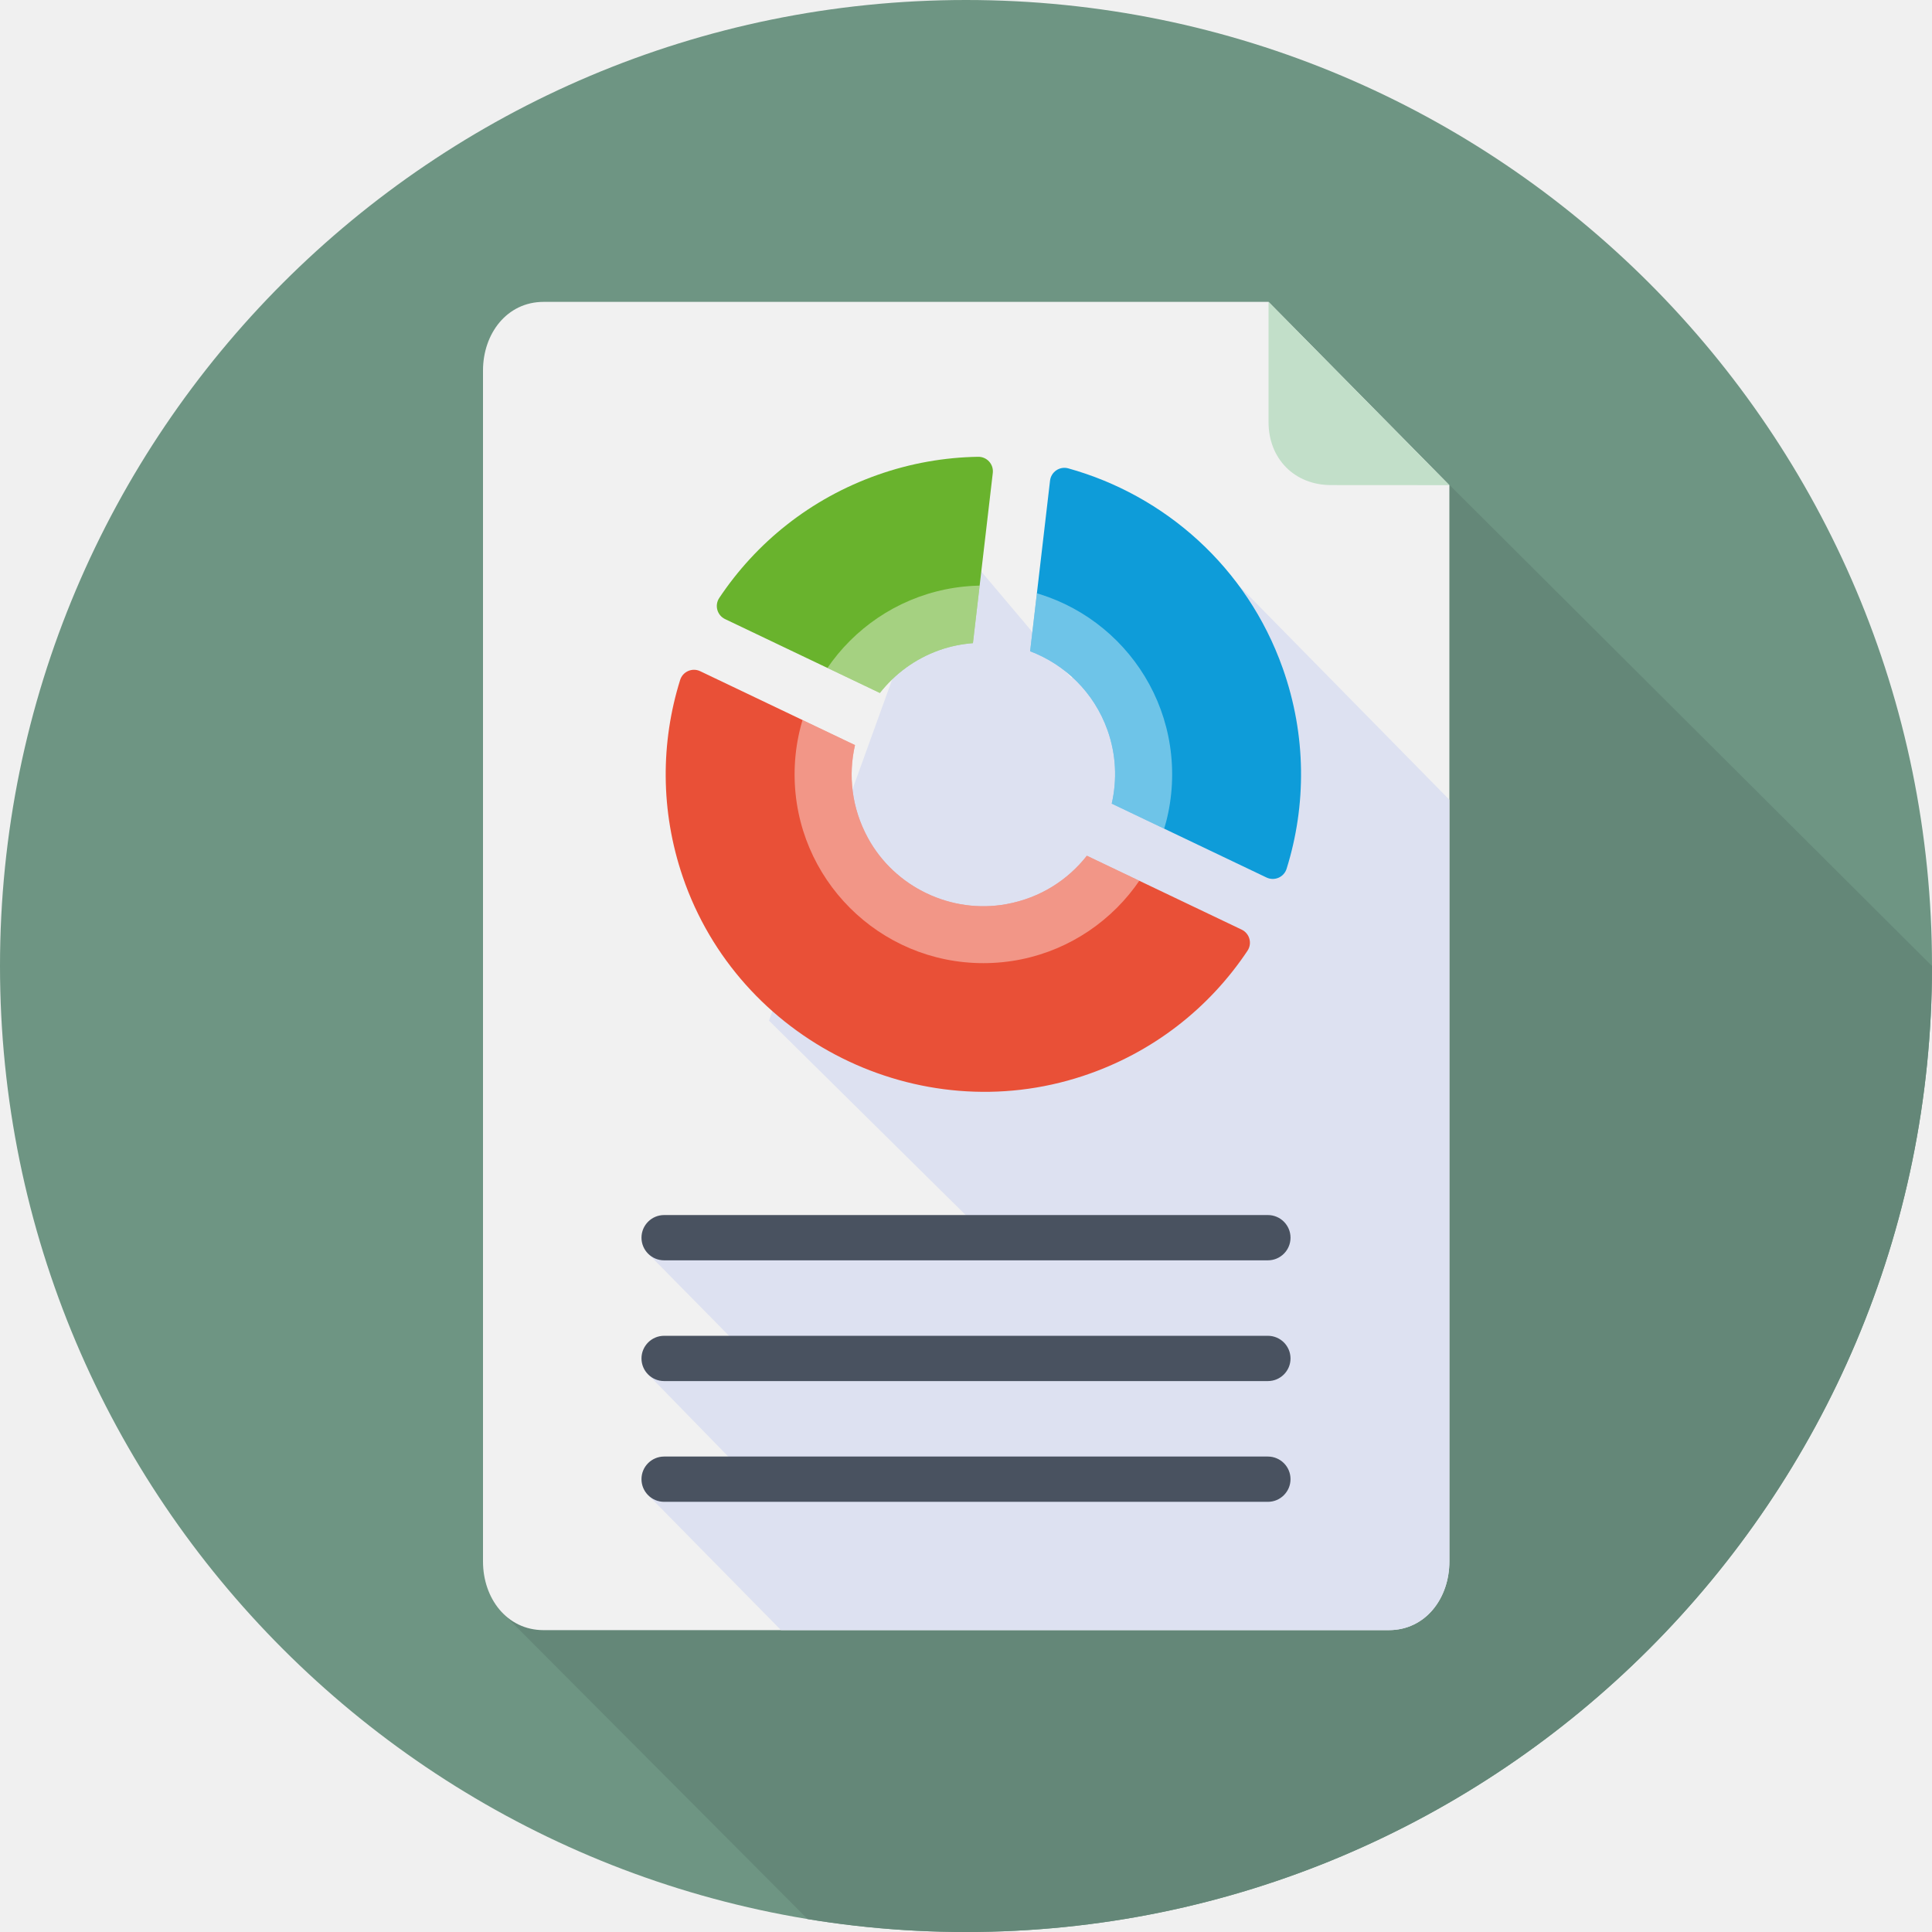
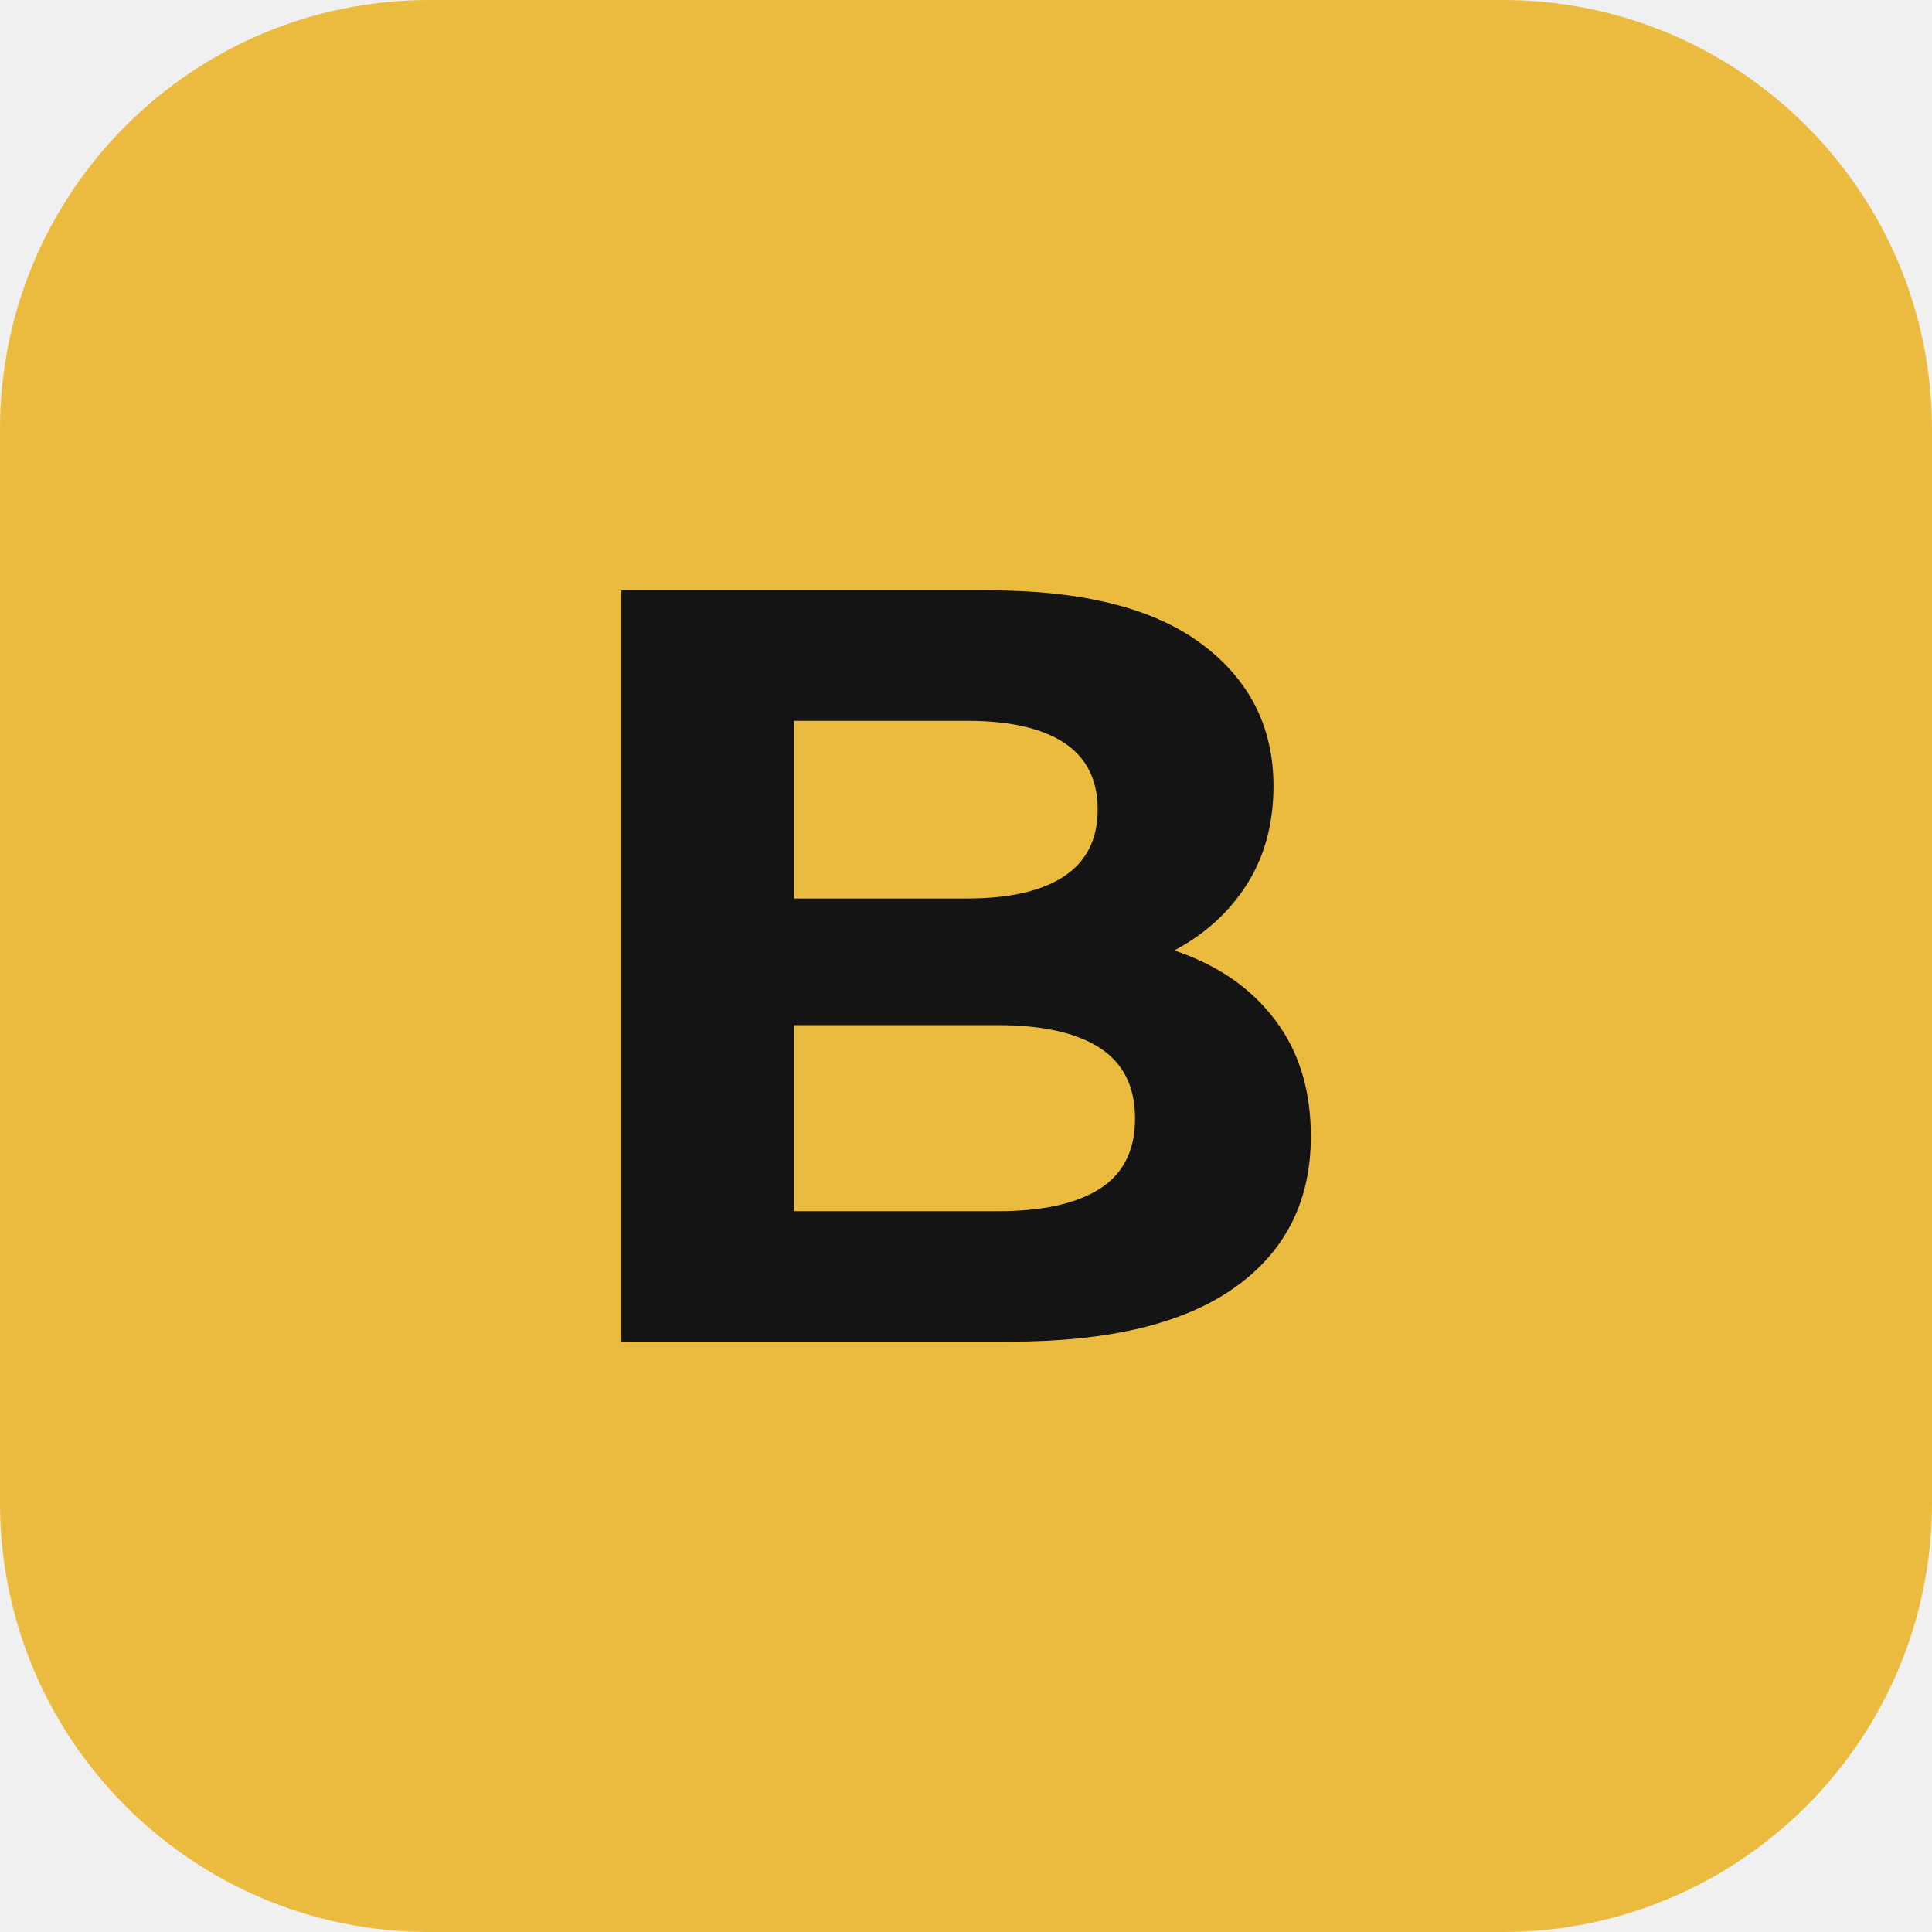
- <svg xmlns="http://www.w3.org/2000/svg" xmlns:xlink="http://www.w3.org/1999/xlink" enable-background="new 0 0 128 128" version="1.1" viewBox="0 0 128 128" xml:space="preserve">
-   <g id="Layer_1">
-     <rect fill="#F4F5F5" height="1520" opacity="0" width="727.938" x="-59.984" y="-351" />
-   </g>
-   <g id="Layer_2">
-     <g>
-       <circle cx="64" cy="64" fill="#6E9583" r="64" />
-       <g>
-         <defs>
-           <circle cx="64" cy="64" id="SVGID_3_" r="64" />
-         </defs>
-         <clipPath id="SVGID_2_">
-           <use overflow="visible" xlink:href="#SVGID_3_" />
-         </clipPath>
-         <polygon clip-path="url(#SVGID_2_)" fill="#648778" points="93.572,29.677 128,64 128,128 54.36,128 33.341,106.906    " />
-       </g>
-       <path d="M84.044,20H36.018C33.579,20,32,22.11,32,24.549v78.903c0,2.439,1.579,4.549,4.018,4.549h55.989    c2.439,0,4.018-2.11,4.018-4.549V32.143L84.044,20z" fill="#F1F1F1" />
-       <g>
-         <defs>
-           <path d="M84.044,20H36.018C33.579,20,32,22.11,32,24.549v78.903c0,2.439,1.579,4.549,4.018,4.549h55.989      c2.439,0,4.018-2.11,4.018-4.549V32.143L84.044,20z" id="SVGID_5_" />
-         </defs>
-         <clipPath id="SVGID_4_">
-           <use overflow="visible" xlink:href="#SVGID_5_" />
-         </clipPath>
-         <g clip-path="url(#SVGID_4_)">
-           <polygon fill="#DDE1F1" points="50.948,67.621 65.539,82.042 42.971,83.087 49.777,90 42.971,91.087 49.277,97.555       42.971,99.087 53.027,109.305 97.684,109.305 97.684,75.707 97.075,54.055 81.059,37.758 70.97,44.918 62.684,35.107     " />
-         </g>
-       </g>
-       <path d="M88.186,32.138l7.839,0.005L84.044,20v7.96C84.044,30.398,85.769,32.138,88.186,32.138z" fill="#C2DFC9" />
-       <path d="M84,83.5H44c-0.828,0-1.5-0.672-1.5-1.5s0.672-1.5,1.5-1.5h40c0.828,0,1.5,0.672,1.5,1.5    S84.828,83.5,84,83.5z" fill="#495260" />
-       <path d="M84,91.5H44c-0.828,0-1.5-0.672-1.5-1.5s0.672-1.5,1.5-1.5h40c0.828,0,1.5,0.672,1.5,1.5    S84.828,91.5,84,91.5z" fill="#495260" />
-       <path d="M84,99.5H44c-0.828,0-1.5-0.672-1.5-1.5s0.672-1.5,1.5-1.5h40c0.828,0,1.5,0.672,1.5,1.5    S84.828,99.5,84,99.5z" fill="#495260" />
-       <g>
-         <path d="M69.568,31.844l-1.319,11.303c2.314,0.88,4.242,2.728,5.132,5.245c0.573,1.619,0.631,3.292,0.274,4.851     l10.257,4.895c0.527,0.252,1.155-0.023,1.329-0.581c1.308-4.188,1.323-8.819-0.253-13.273     c-2.379-6.723-7.827-11.477-14.212-13.254C70.21,30.872,69.636,31.26,69.568,31.844z" fill="#0E9CD9" />
-         <path d="M66.68,59.901c-3.653,0.668-7.398-1.12-9.176-4.38c-1.094-2.006-1.312-4.174-0.858-6.157L46.39,44.469     c-0.527-0.251-1.155,0.023-1.329,0.58c-1.286,4.118-1.322,8.663,0.175,13.049c3.701,10.842,15.624,16.783,26.503,13.191     c4.655-1.537,8.399-4.531,10.911-8.3c0.324-0.486,0.141-1.147-0.385-1.398l-10.257-4.896     C70.751,58.296,68.929,59.49,66.68,59.901z" fill="#E95037" />
-         <path d="M62.239,43.074c0.734-0.26,1.479-0.405,2.22-0.464l1.316-11.275c0.067-0.576-0.389-1.08-0.968-1.071     c-2.218,0.035-4.469,0.421-6.676,1.202c-4.455,1.576-8.045,4.5-10.479,8.151c-0.324,0.486-0.142,1.147,0.385,1.399l10.257,4.895     C59.282,44.654,60.62,43.647,62.239,43.074z" fill="#69B32D" />
-         <g>
-           <defs>
-             <path d="M69.695,30.76l-1.446,12.387c2.314,0.88,4.242,2.728,5.132,5.245c0.573,1.619,0.631,3.292,0.274,4.851       l10.257,4.895c0.527,0.252,1.155-0.023,1.329-0.581c1.308-4.188,1.323-8.819-0.253-13.273       C82.476,37.185,76.541,32.281,69.695,30.76z M66.68,59.901c-3.653,0.668-7.398-1.12-9.176-4.38       c-1.094-2.006-1.312-4.174-0.858-6.157L46.39,44.469c-0.527-0.251-1.155,0.023-1.329,0.58       c-1.286,4.118-1.322,8.663,0.175,13.049c3.701,10.842,15.624,16.783,26.503,13.191c4.655-1.537,8.399-4.531,10.911-8.3       c0.324-0.486,0.141-1.147-0.385-1.398l-10.257-4.896C70.751,58.296,68.929,59.49,66.68,59.901z M62.239,43.074       c0.734-0.26,1.479-0.405,2.22-0.464l1.316-11.275c0.067-0.576-0.389-1.08-0.968-1.071c-2.218,0.035-4.469,0.421-6.676,1.202       c-4.455,1.576-8.045,4.5-10.479,8.151c-0.324,0.486-0.142,1.147,0.385,1.399l10.257,4.895       C59.282,44.654,60.62,43.647,62.239,43.074z" id="SVGID_7_" />
-           </defs>
-           <clipPath id="SVGID_6_">
-             <use overflow="visible" xlink:href="#SVGID_7_" />
-           </clipPath>
-           <circle clip-path="url(#SVGID_6_)" cx="65.151" cy="51.304" fill="#FFFFFF" opacity="0.4" r="12.507" />
-         </g>
-       </g>
-     </g>
+ <svg xmlns="http://www.w3.org/2000/svg" width="44" height="44" viewBox="0 0 512 512">
+   <rect width="512" height="512" rx="113.78" fill="#EBBB40" />
+   <g transform="translate(256 256) scale(0.62724) translate(-256 -256)">
+     <path fill="#141414" d="M110.407 414.72V97.28H265.508Q325.243 97.28 355.576 119.95Q385.909 142.621 385.909 179.994Q385.909 204.85 373.626 223.122Q361.342 241.395 339.915 251.457Q318.487 261.52 290.879 261.52L299.401 242.778Q329.472 242.778 352.487 252.661Q375.502 262.544 388.598 281.587Q401.695 300.629 401.695 328.018Q401.695 369.012 369.509 391.866Q337.323 414.72 274.577 414.72ZM183.327 359.597H269.339Q297.696 359.597 312.559 350.101Q327.422 340.605 327.422 320.426Q327.422 300.246 312.559 290.614Q297.696 280.981 269.339 280.981H177.986V227.477H256.469Q283.365 227.477 297.5 218.071Q311.636 208.665 311.636 189.94Q311.636 171.035 297.5 161.719Q283.365 152.403 256.469 152.403H183.327Z" />
  </g>
</svg>
